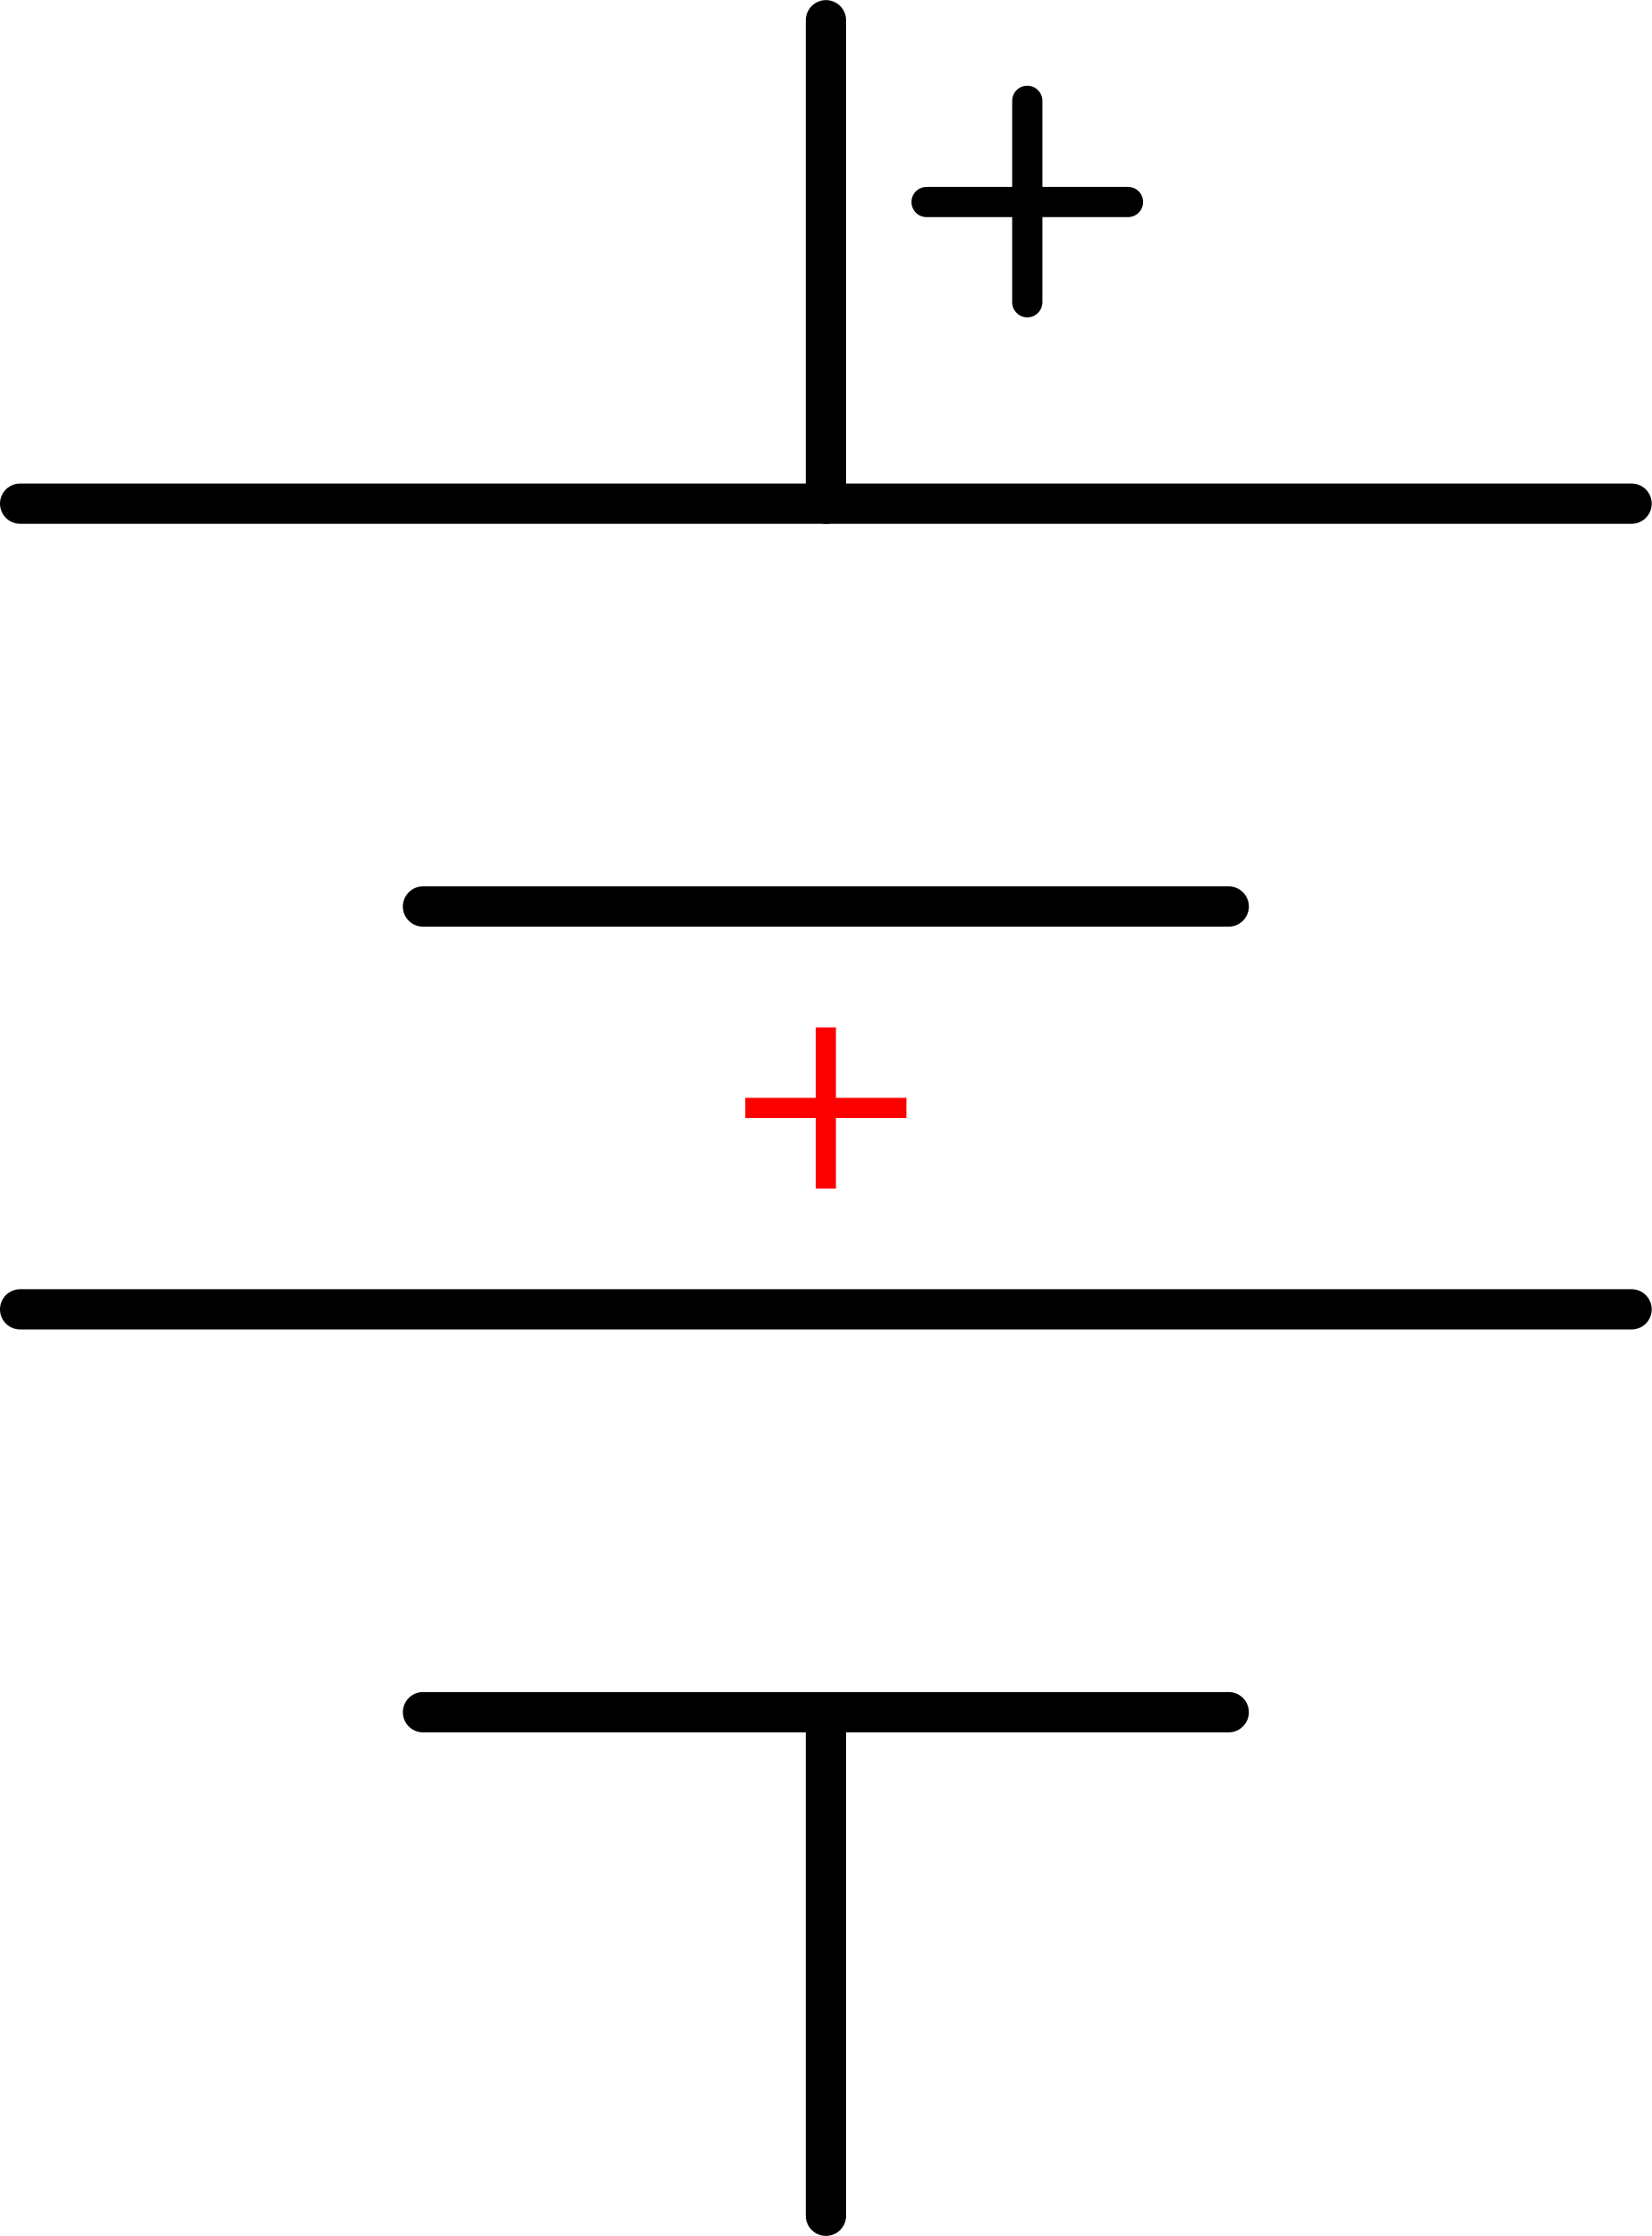
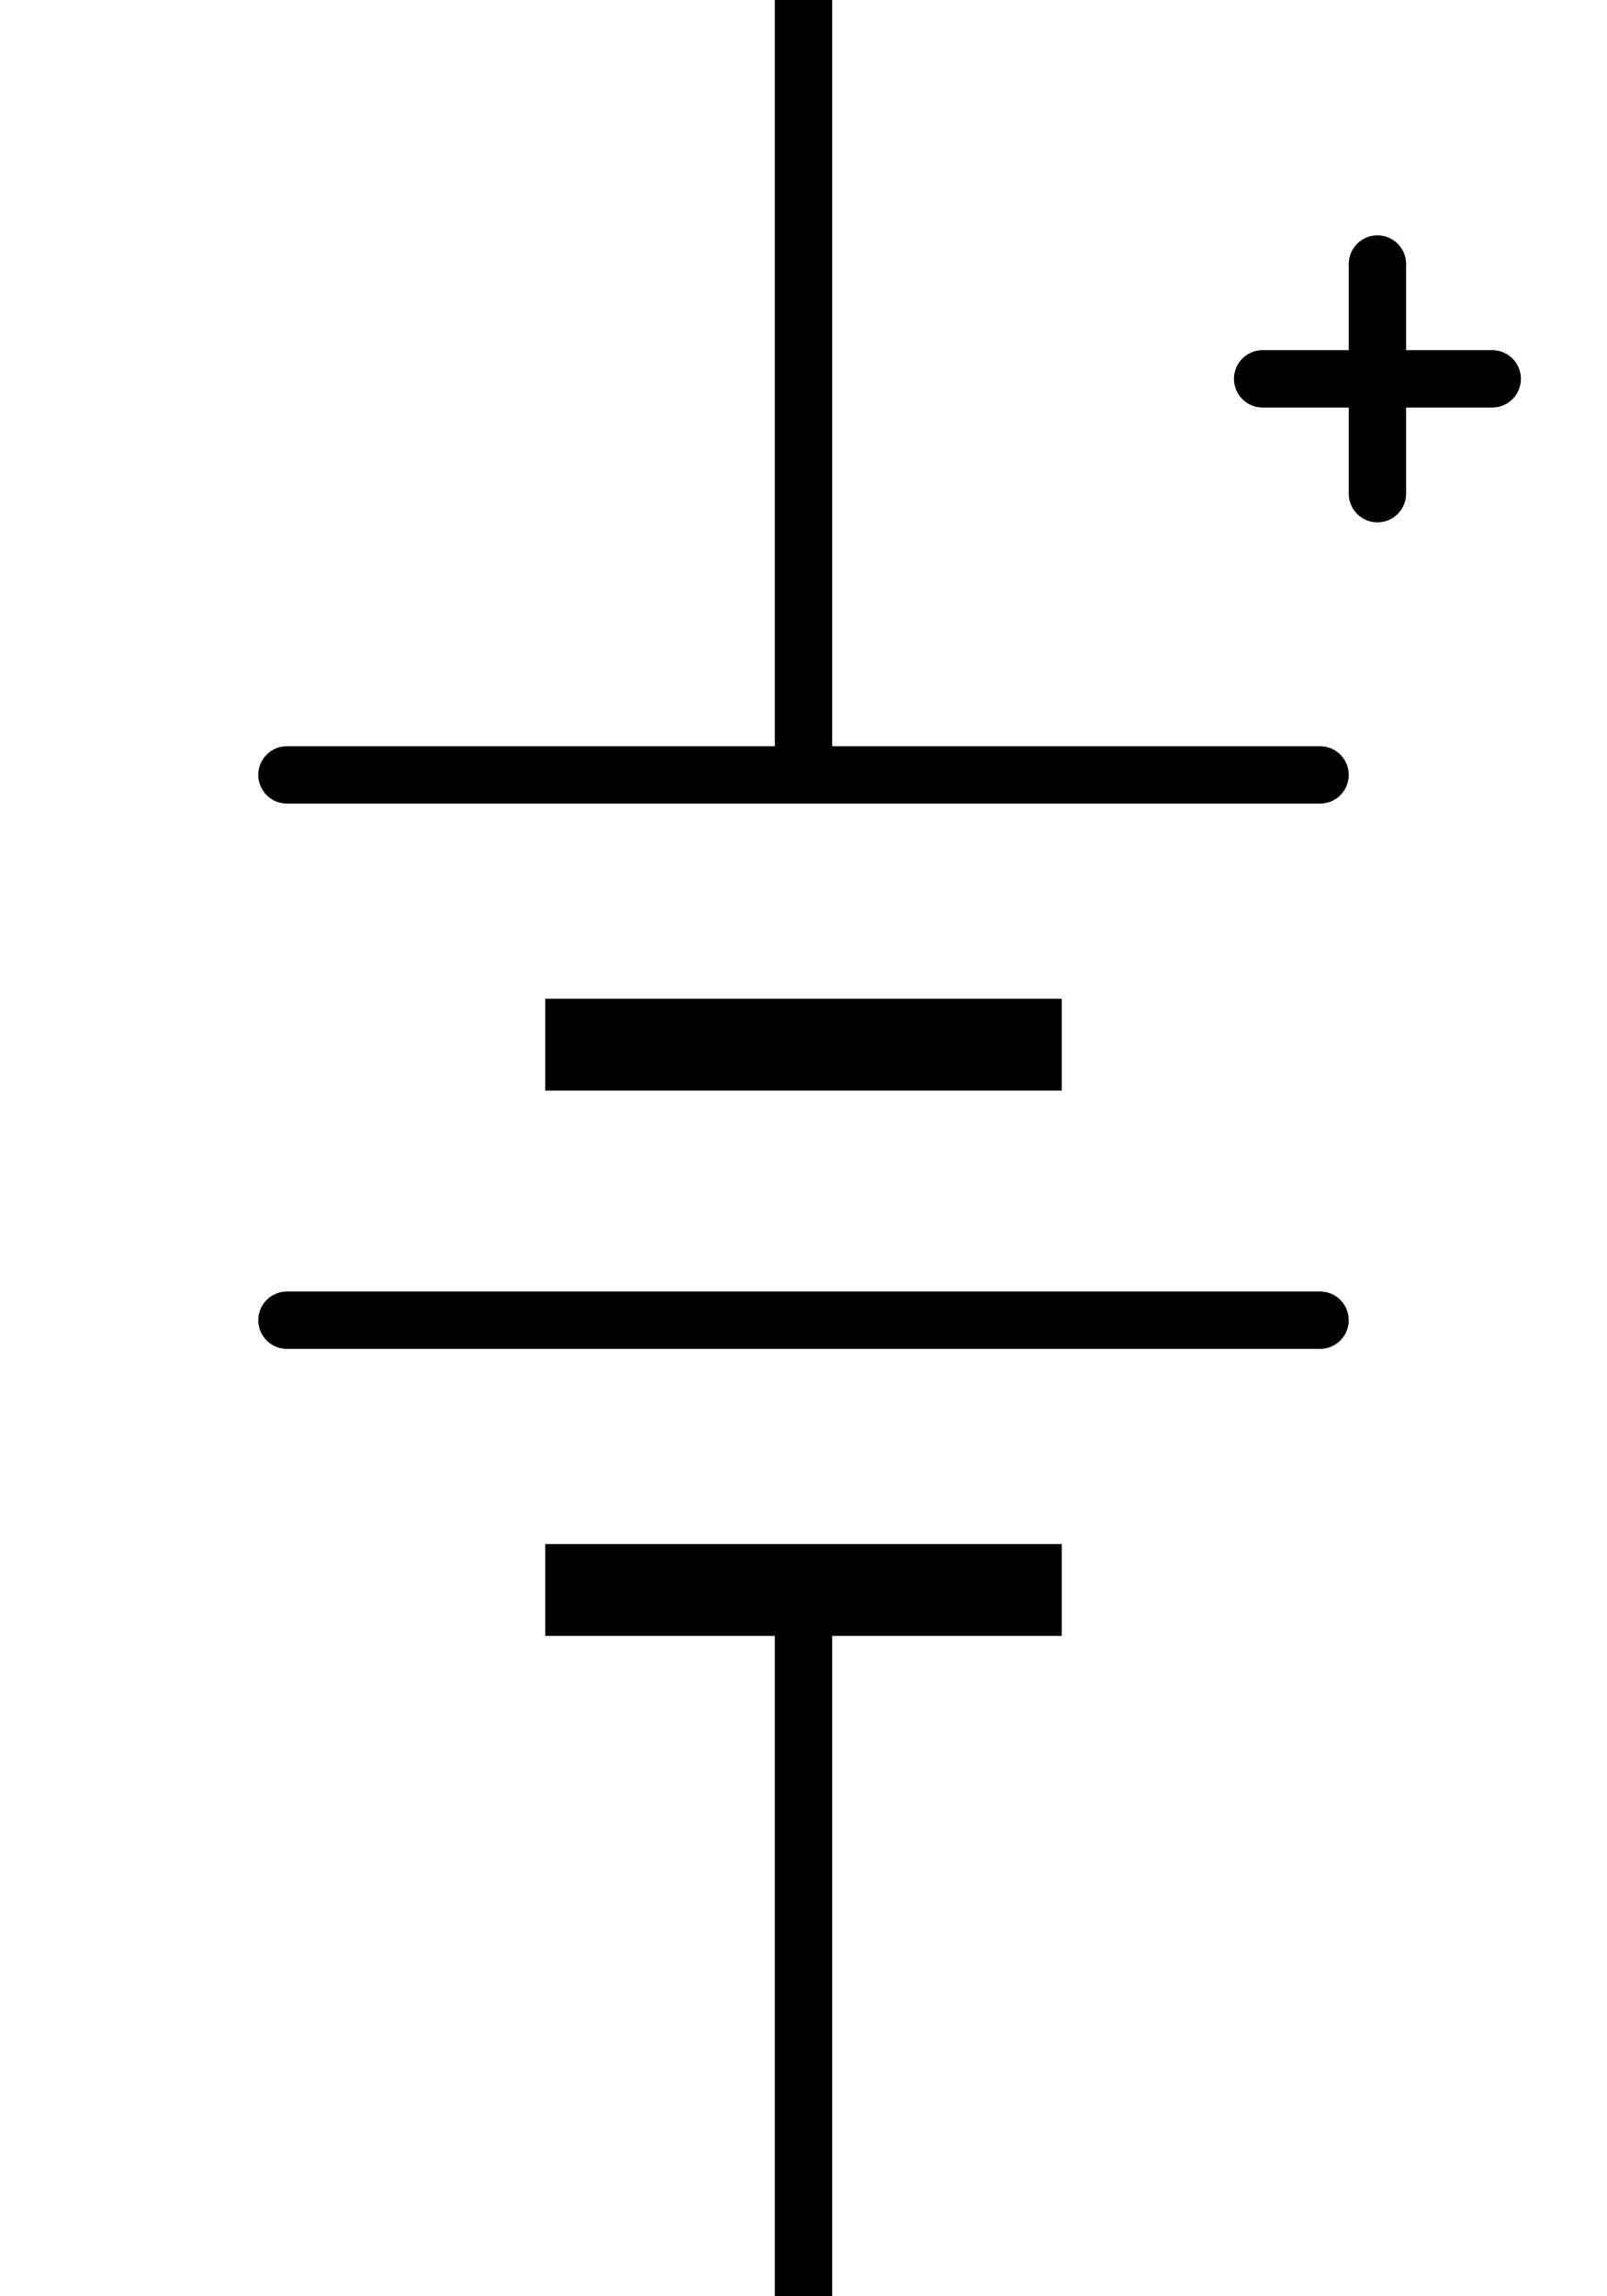
- <svg xmlns="http://www.w3.org/2000/svg" width="1.614in" height="2.185in" viewBox="0 0 41 55.5" version="1.1" id="svg5">
-   <defs id="defs2" />
-   <g id="layer2" style="display:inline" transform="translate(-249.5,20.5)">
-     <path style="display:inline;mix-blend-mode:normal;fill:none;stroke:#fc0000;stroke-width:0.5;stroke-linecap:butt;stroke-linejoin:miter;stroke-miterlimit:4;stroke-dasharray:none;stroke-opacity:1" d="m 268,7 h 4" id="path37" />
-     <path style="display:inline;mix-blend-mode:normal;fill:none;stroke:#fc0000;stroke-width:0.5;stroke-linecap:butt;stroke-linejoin:miter;stroke-miterlimit:4;stroke-dasharray:none;stroke-opacity:1" d="M 270,9 V 5" id="path38" />
-   </g>
-   <g id="layer4" style="display:inline" transform="translate(-249.5,20.5)">
-     <path id="path31" d="M 270.002,-8 V -20" style="fill:none;fill-rule:evenodd;stroke:#000000;stroke-width:1;stroke-linecap:round;stroke-linejoin:round;stroke-miterlimit:4;stroke-dasharray:none;stroke-opacity:1;filter:url(#filter5647);enable-background:new" />
-     <path id="path32" d="M 270.002,22.5 V 34.5" style="fill:none;fill-rule:evenodd;stroke:#000000;stroke-width:1;stroke-linecap:round;stroke-linejoin:round;stroke-miterlimit:4;stroke-dasharray:none;stroke-opacity:1;filter:url(#filter5647);enable-background:new" />
-     <path id="path33" d="M 290,-8 H 250" style="fill:none;fill-rule:evenodd;stroke:#000000;stroke-width:1;stroke-linecap:round;stroke-linejoin:round;stroke-miterlimit:4;stroke-dasharray:none;stroke-opacity:1;filter:url(#filter5647);enable-background:new" />
-     <path id="path34" d="M 280,2 H 260" style="fill:none;fill-rule:evenodd;stroke:#000000;stroke-width:1;stroke-linecap:round;stroke-linejoin:round;stroke-miterlimit:4;stroke-dasharray:none;stroke-opacity:1;filter:url(#filter5647);enable-background:new" />
-     <path id="path35" d="M 290,12 H 250" style="fill:none;fill-rule:evenodd;stroke:#000000;stroke-width:1;stroke-linecap:round;stroke-linejoin:round;stroke-miterlimit:4;stroke-dasharray:none;stroke-opacity:1;filter:url(#filter5647);enable-background:new" />
-     <path id="path36" d="M 280,22 H 260" style="fill:none;fill-rule:evenodd;stroke:#000000;stroke-width:1;stroke-linecap:round;stroke-linejoin:round;stroke-miterlimit:4;stroke-dasharray:none;stroke-opacity:1;filter:url(#filter5647);enable-background:new" />
-     <path id="path39" d="m 272.5,-15.488 h 5" style="fill:none;fill-rule:evenodd;stroke:#000000;stroke-width:0.75;stroke-linecap:round;stroke-linejoin:round;stroke-miterlimit:4;stroke-dasharray:none;stroke-opacity:1;filter:url(#filter5647);enable-background:new" />
-     <path id="path40" d="m 275,-18 v 5" style="fill:none;fill-rule:evenodd;stroke:#000000;stroke-width:0.75;stroke-linecap:round;stroke-linejoin:round;stroke-miterlimit:4;stroke-dasharray:none;stroke-opacity:1;filter:url(#filter5647);enable-background:new" />
-   </g>
+ <svg xmlns="http://www.w3.org/2000/svg" viewBox="0 0 28 40">
+   <path d="M 14,0 V 13.5" fill="none" stroke="#000000" stroke-width="1" stroke-linecap="round" />
+   <path d="M 5,13.5 H 23" fill="none" stroke="#000000" stroke-width="1" stroke-linecap="round" />
+   <path d="M 9.5,17.4 H 18.5 V 19 H 9.5 Z" fill="#000000" stroke="none" />
+   <path d="M 5,23 H 23" fill="none" stroke="#000000" stroke-width="1" stroke-linecap="round" />
+   <path d="M 9.5,26.9 H 18.5 V 28.5 H 9.5 Z" fill="#000000" stroke="none" />
+   <path d="M 14,28.5 V 40" fill="none" stroke="#000000" stroke-width="1" stroke-linecap="round" />
+   <path d="M 22,6.6 H 26 M 24,4.6 V 8.6" fill="none" stroke="#000000" stroke-width="1" stroke-linecap="round" />
</svg>
